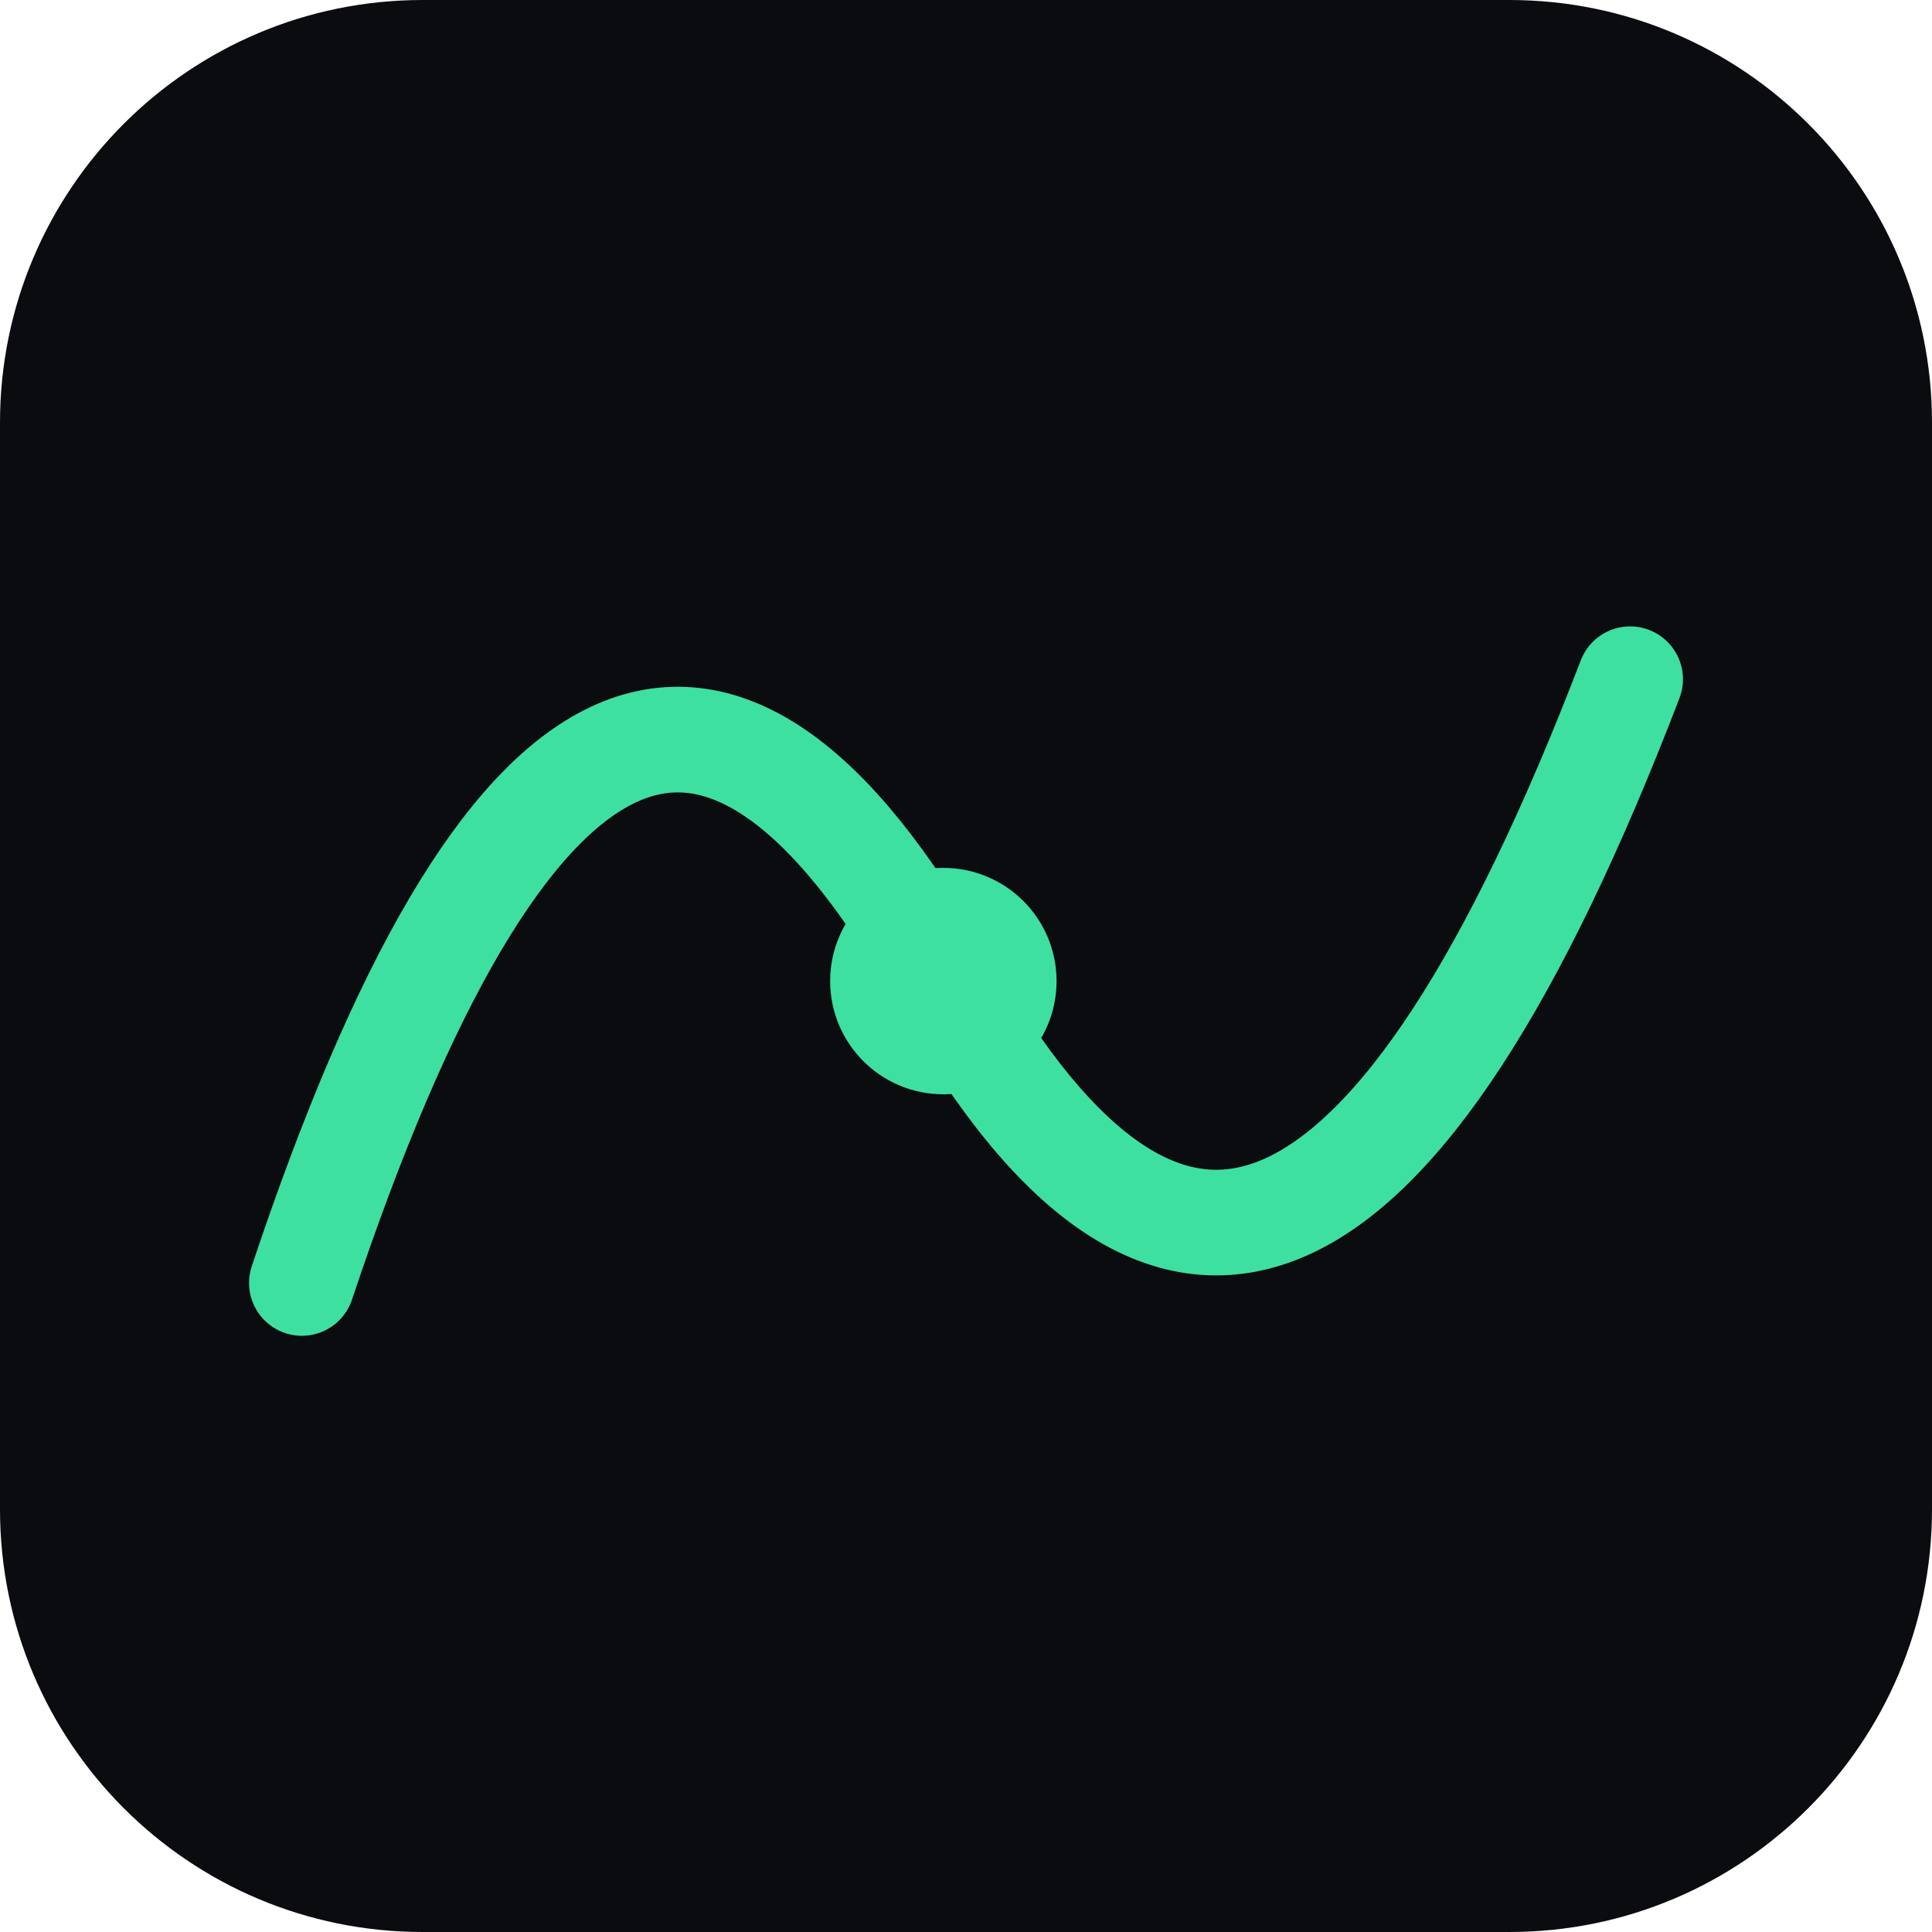
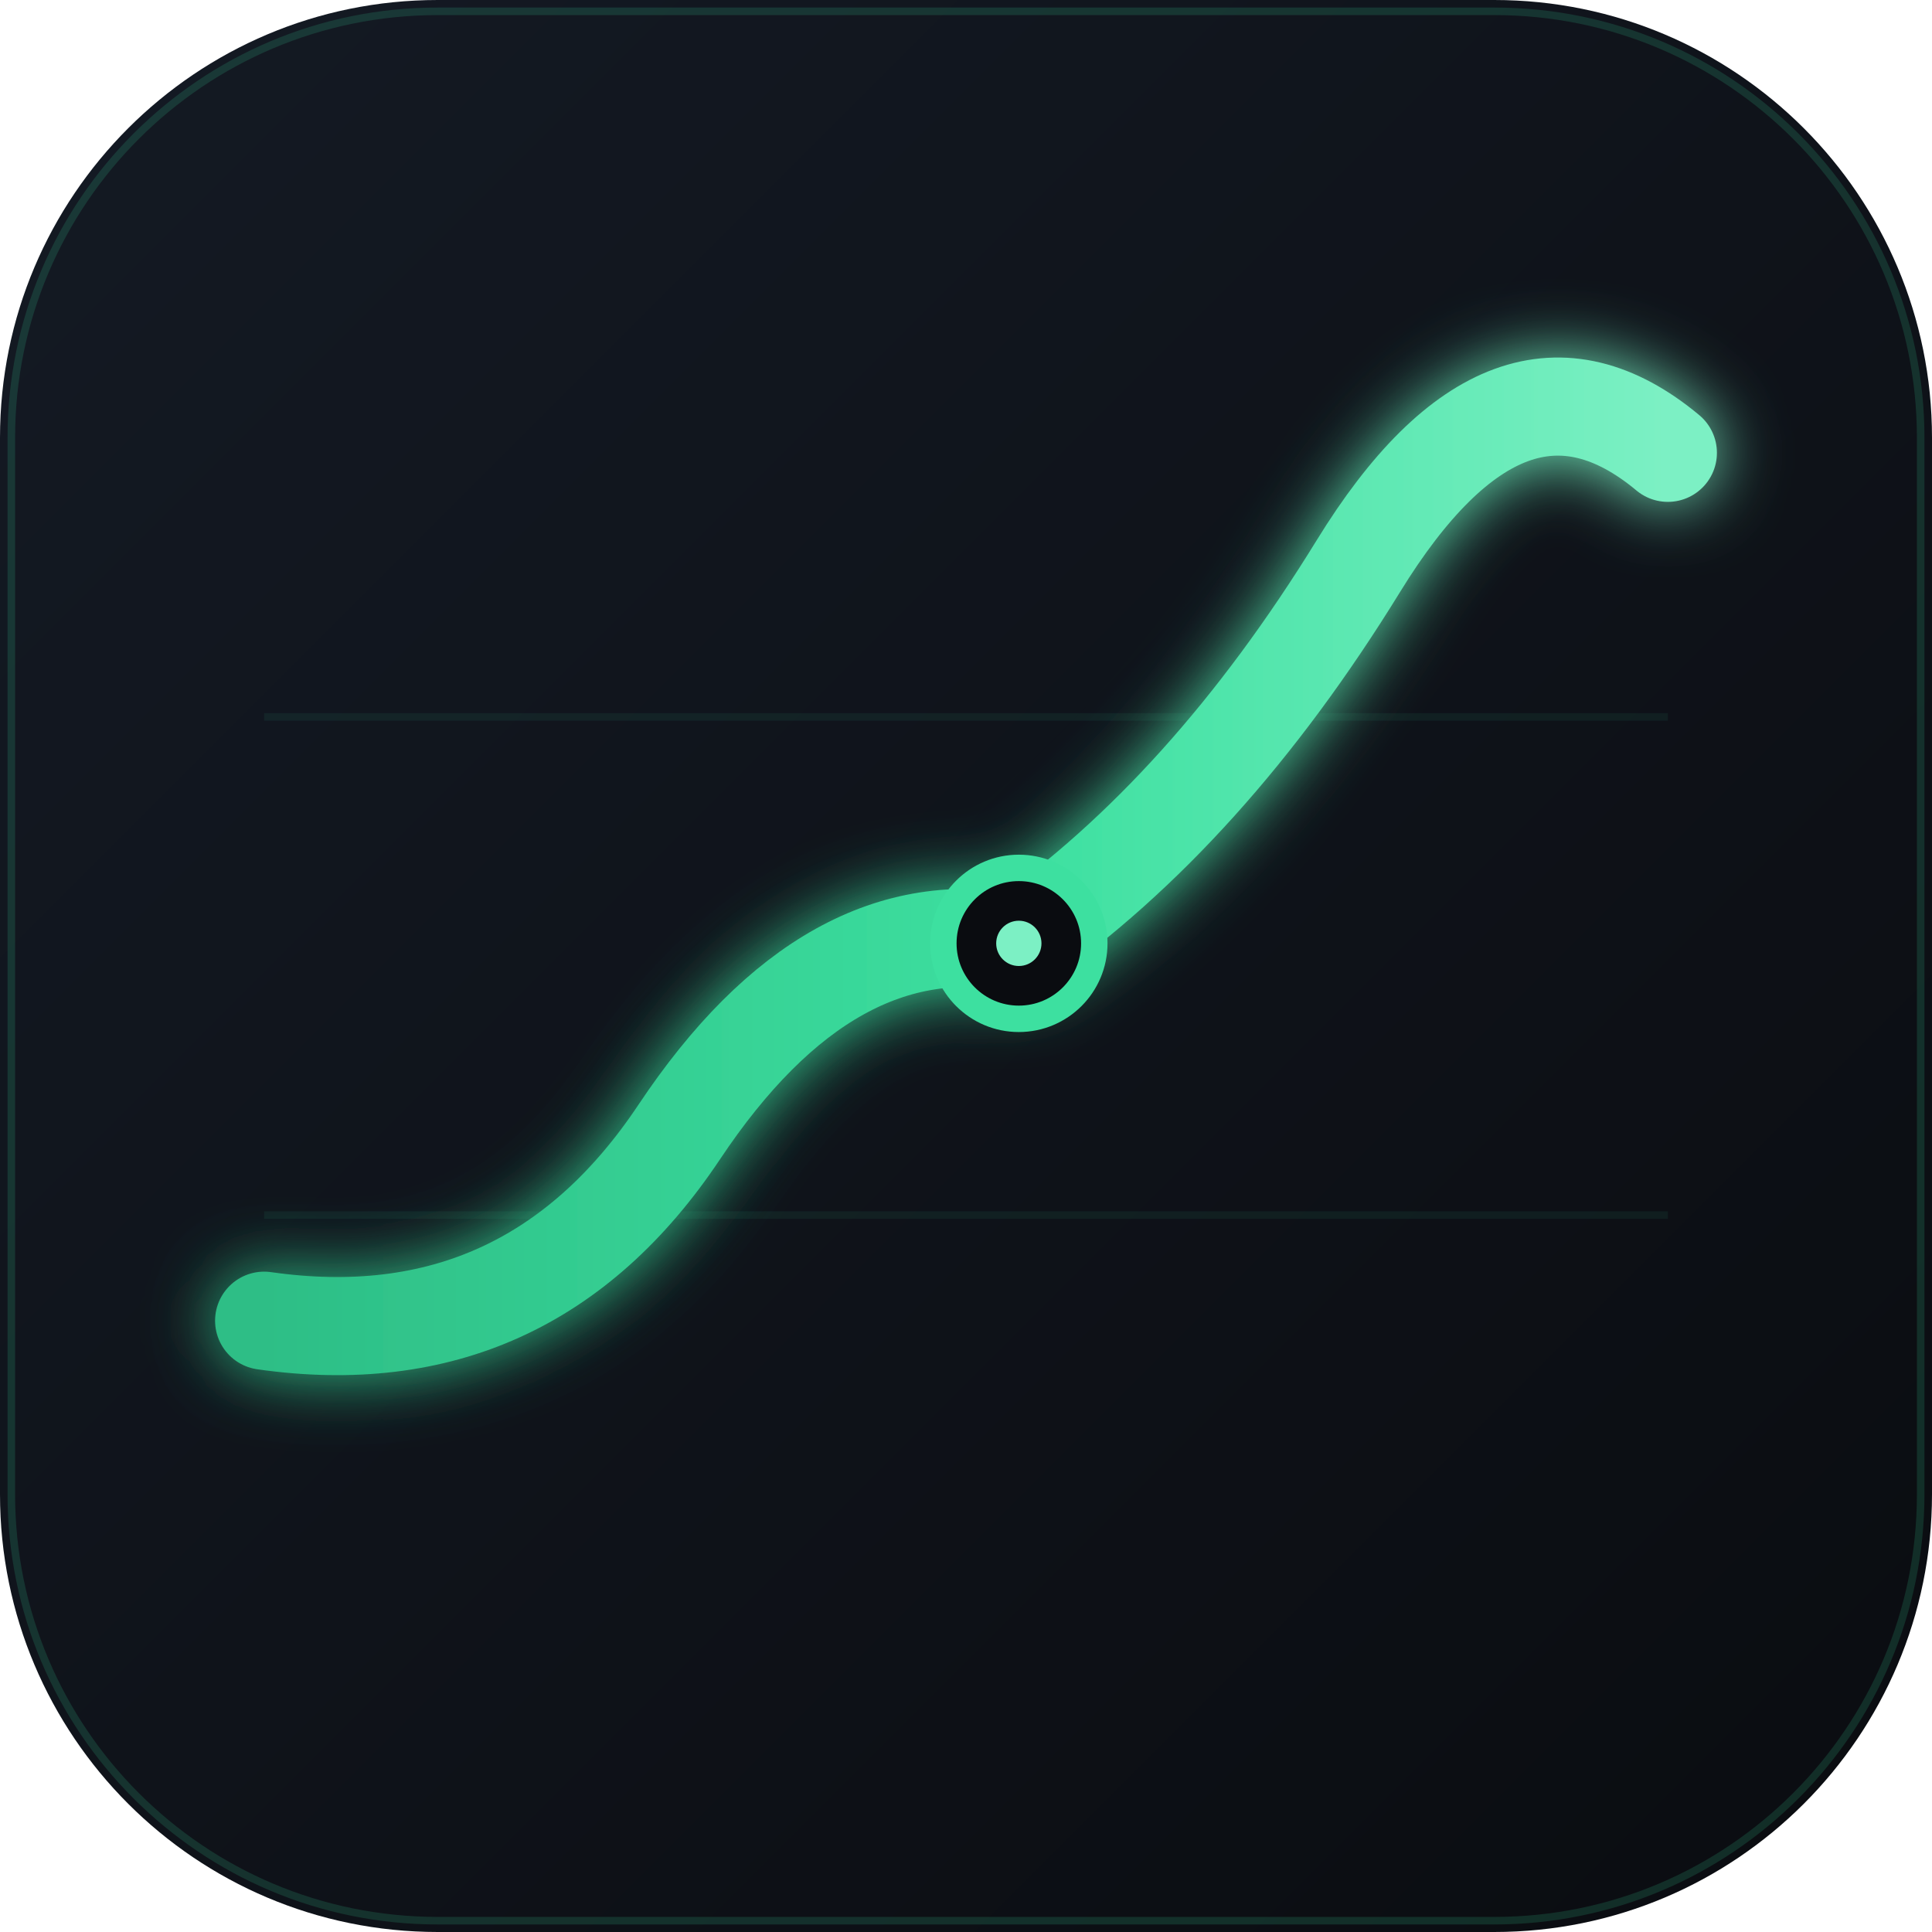
<svg xmlns="http://www.w3.org/2000/svg" width="512" height="512" viewBox="0 0 512 512">
-   <rect width="512" height="512" rx="112" fill="#0A0C10" />
-   <path d="M80 340 Q160 100 250 260 T432 180" stroke="#3DE0A0" stroke-width="28" fill="none" stroke-linecap="round" />
-   <circle cx="250" cy="260" r="30" fill="#3DE0A0" />
+   <defs>
+     <linearGradient id="bg" x1="0" y1="0" x2="1" y2="1">
+       <stop offset="0" stop-color="#141A24" />
+       <stop offset="1" stop-color="#0A0C10" />
+     </linearGradient>
+     <linearGradient id="wave" x1="0" y1="0" x2="1" y2="0">
+       <stop offset="0" stop-color="#2DBE86" />
+       <stop offset="0.55" stop-color="#3DE0A0" />
+       <stop offset="1" stop-color="#7CF0C4" />
+     </linearGradient>
+     <filter id="glow" x="-30%" y="-30%" width="160%" height="160%">
+       <feGaussianBlur stdDeviation="9" result="b" />
+       <feMerge>
+         <feMergeNode in="b" />
+         <feMergeNode in="SourceGraphic" />
+       </feMerge>
+     </filter>
+   </defs>
+   <rect width="512" height="512" rx="116" fill="url(#bg)" />
+   <rect x="3" y="3" width="506" height="506" rx="113" fill="none" stroke="#3DE0A0" stroke-opacity="0.16" stroke-width="2" />
+   <g stroke="#3DE0A0" stroke-opacity="0.07" stroke-width="2">
+     <line x1="70" y1="190" x2="442" y2="190" />
+     <line x1="70" y1="322" x2="442" y2="322" />
+   </g>
+   <path d="M70 350 Q140 360 180 300 T270 250 Q320 215 360 150 T442 120" fill="none" stroke="url(#wave)" stroke-width="26" stroke-linecap="round" stroke-linejoin="round" filter="url(#glow)" />
+   <circle cx="270" cy="250" r="20" fill="#0A0C10" />
+   <circle cx="270" cy="250" r="20" fill="none" stroke="#3DE0A0" stroke-width="7" />
+   <circle cx="270" cy="250" r="6" fill="#7CF0C4" />
</svg>
